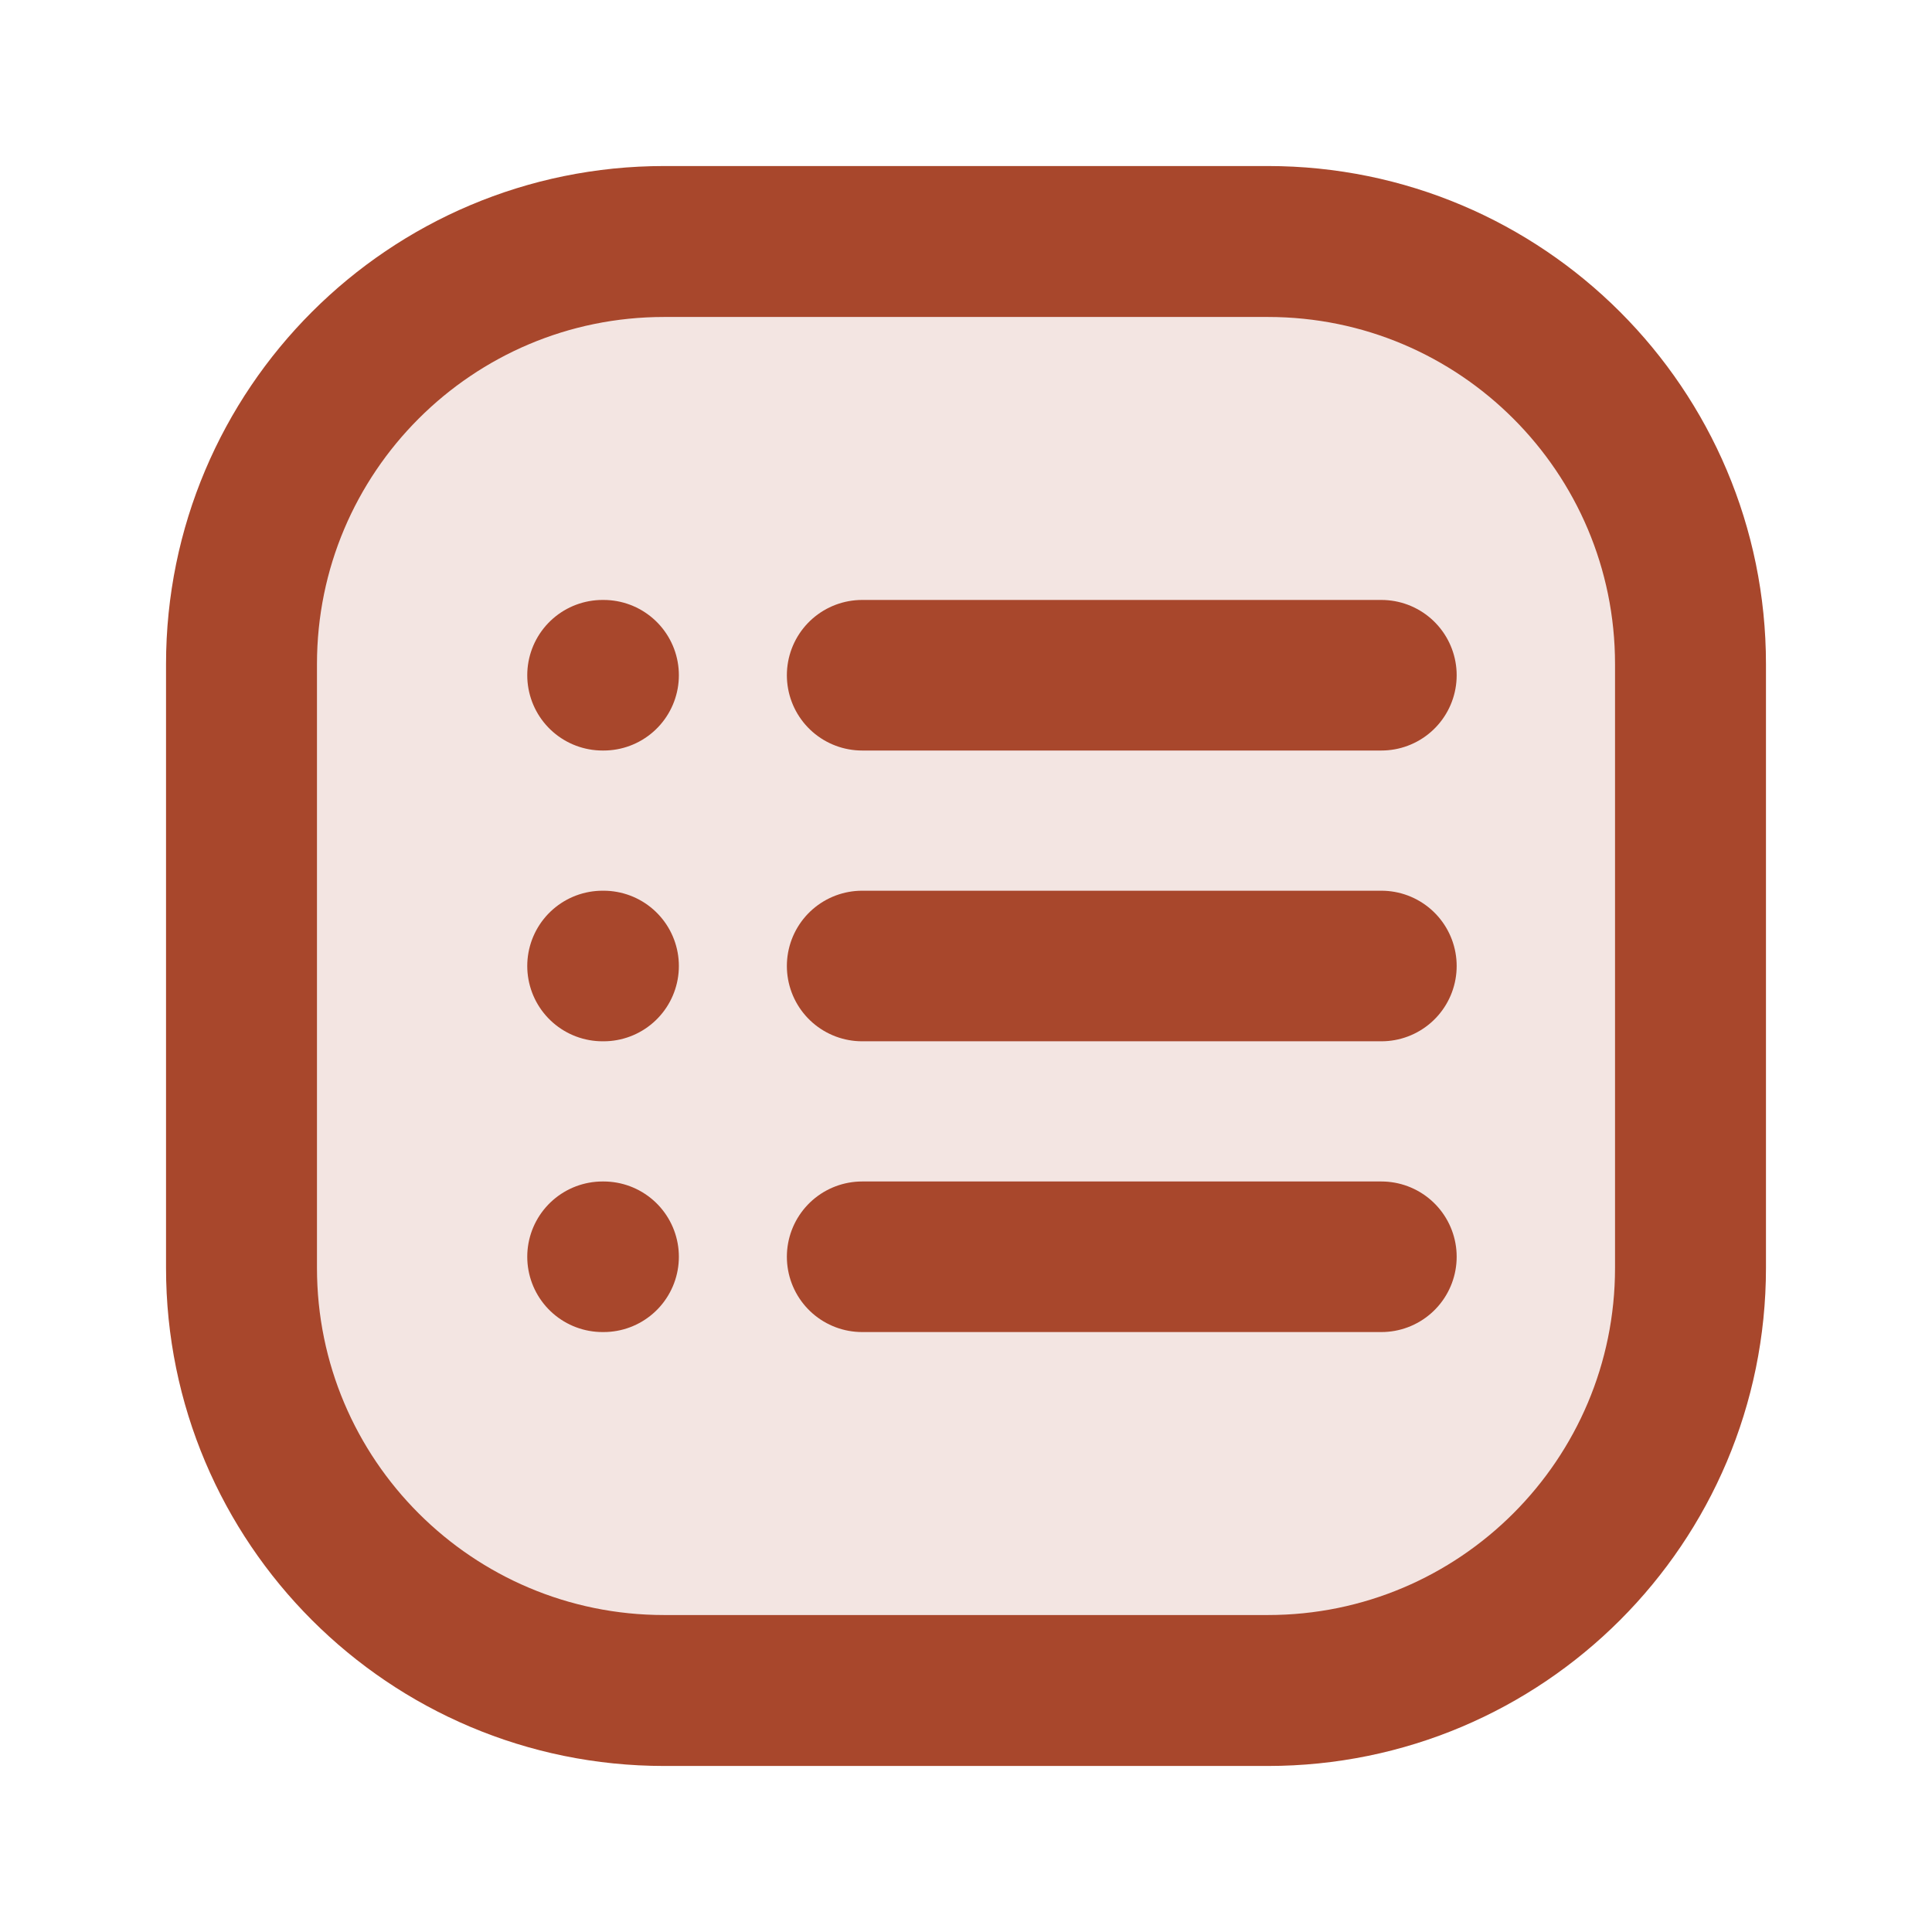
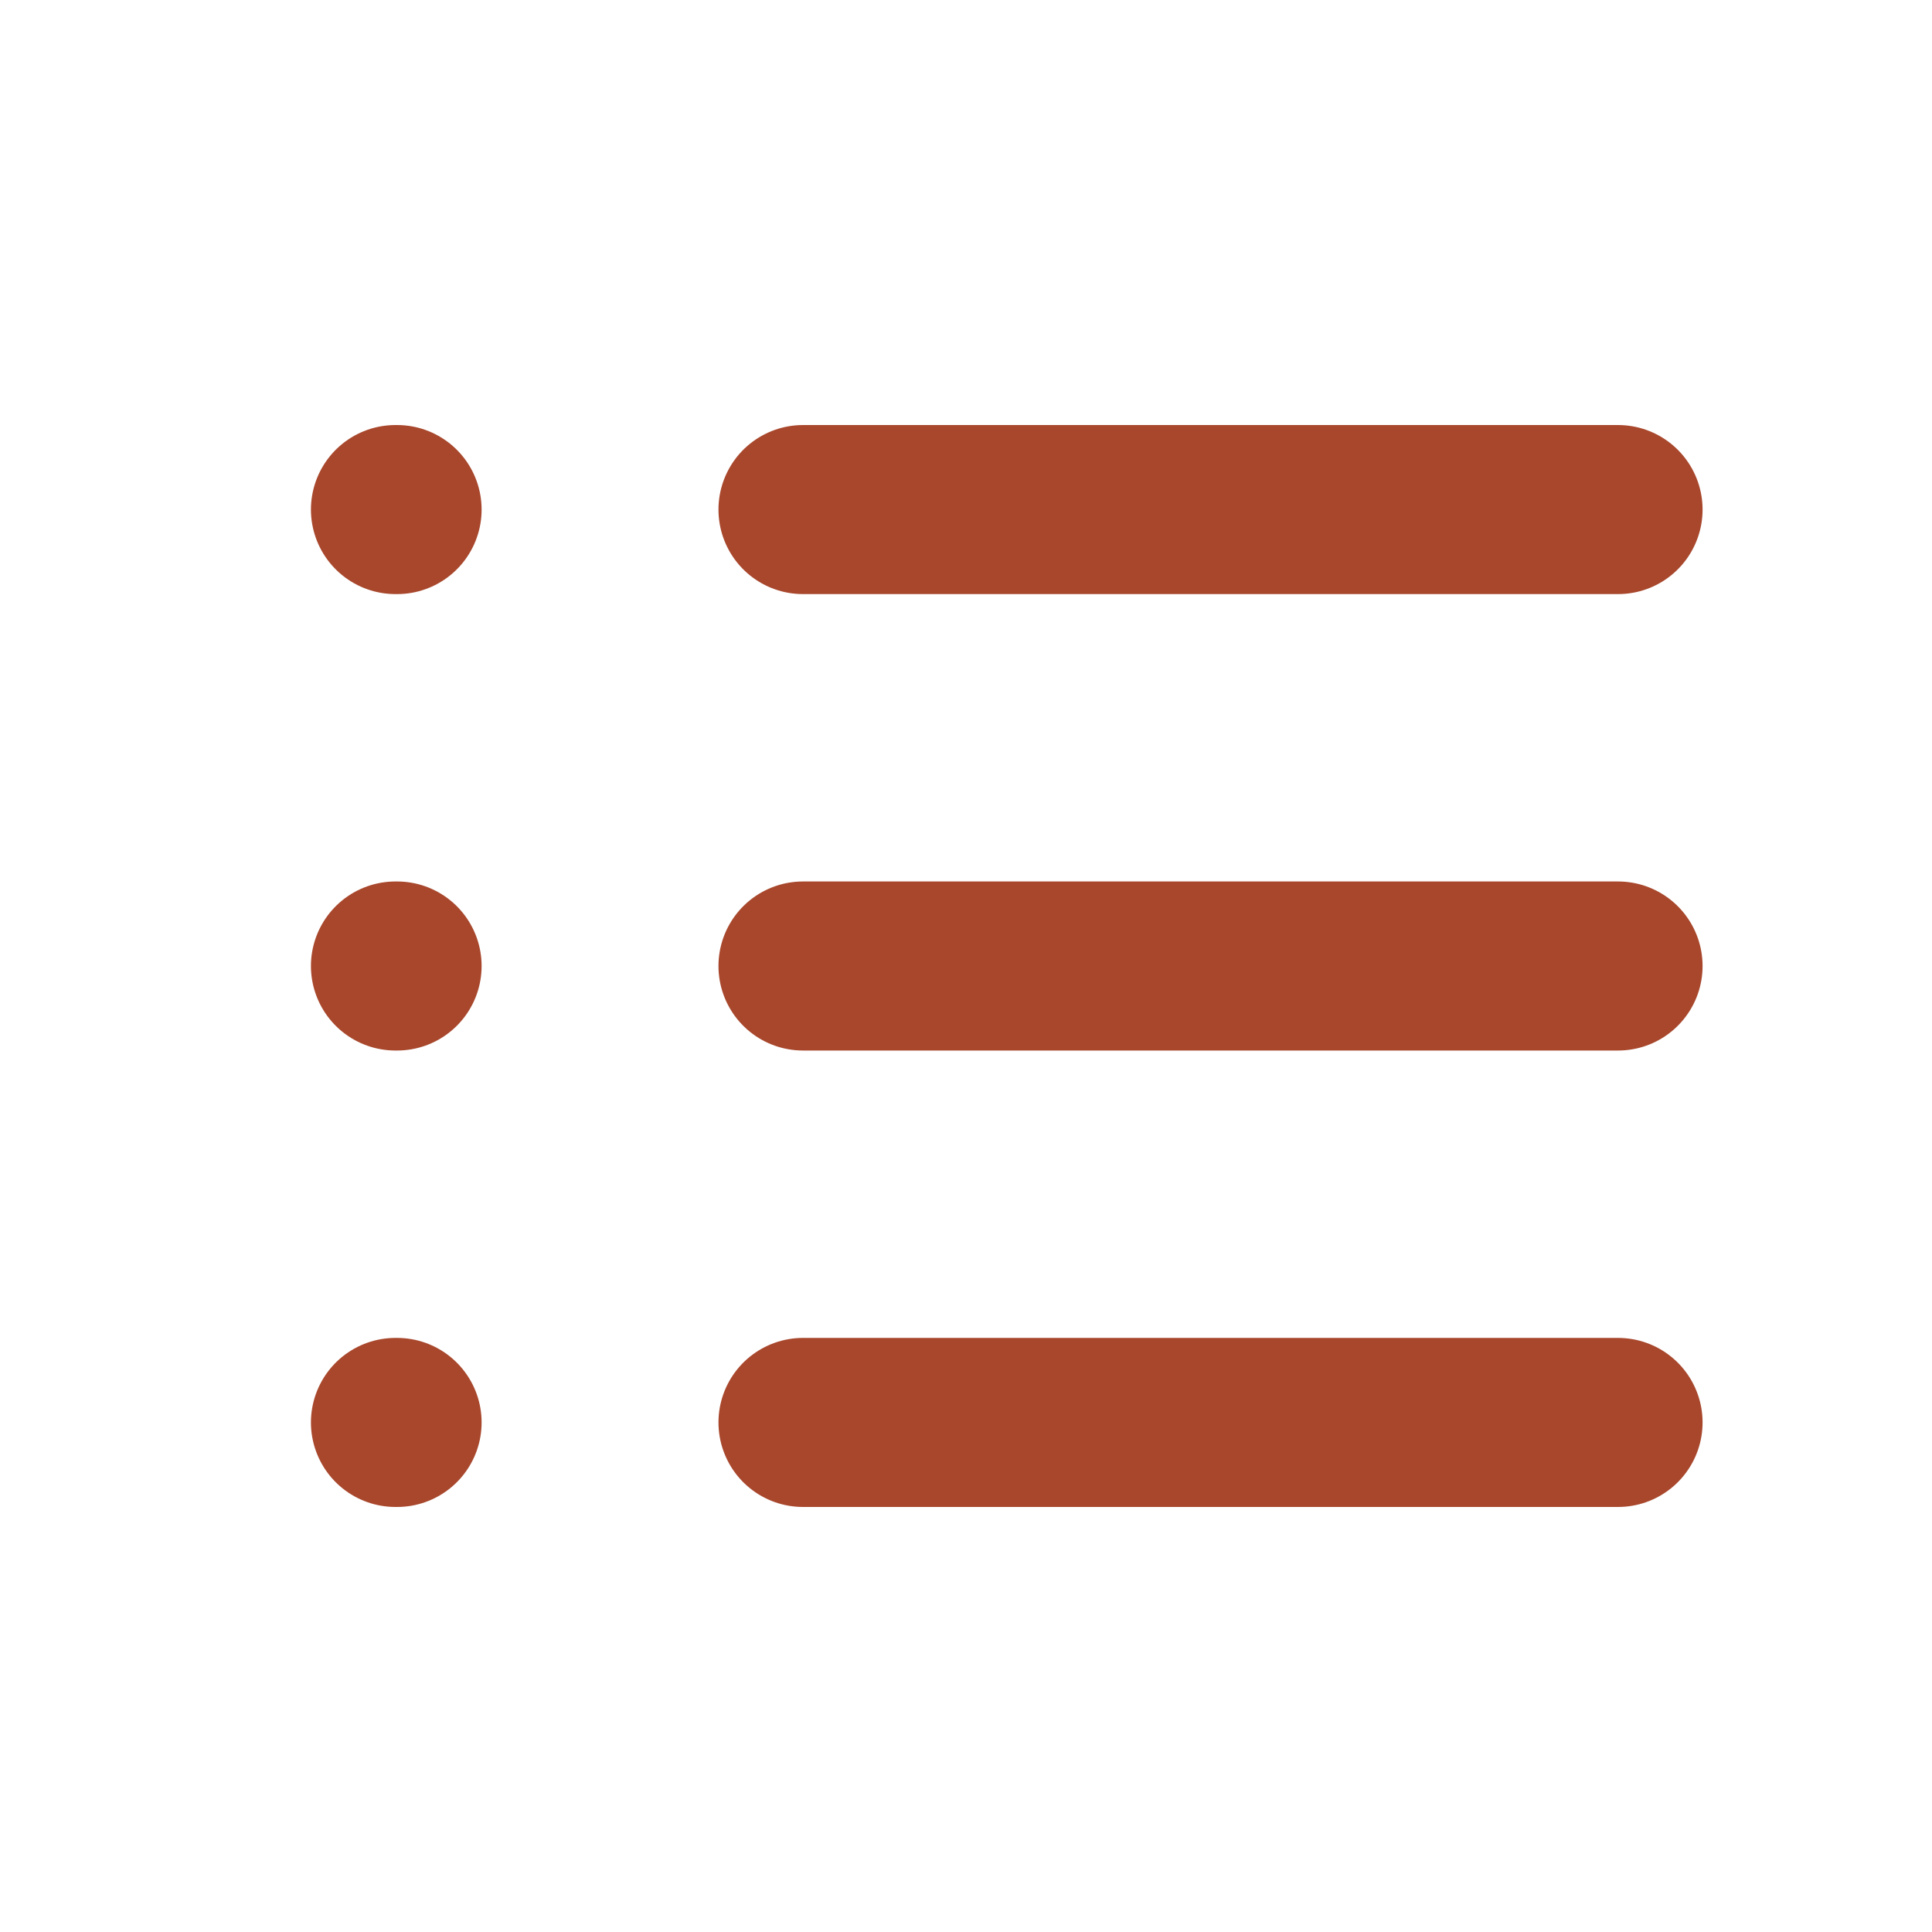
<svg xmlns="http://www.w3.org/2000/svg" width="16" height="16" viewBox="0 0 16 16">
  <g fill="none" stroke="#a8472c" stroke-width="1.25" stroke-linecap="round" stroke-linejoin="round">
-     <rect x="2" y="2" width="12" height="12" rx="3.5" fill="#a8472c" fill-opacity="0.14" />
-     <g transform="translate(8 8) scale(.86) translate(-8 -8)" stroke-width="1.45">
+     <g transform="translate(8 8) scale(1.35) translate(-8 -8)" stroke-width="1.037">
      <path d="M4.5 5.2h.01M7 5.2h5M4.5 8h.01M7 8h5M4.5 10.8h.01M7 10.8h5" />
    </g>
  </g>
</svg>
